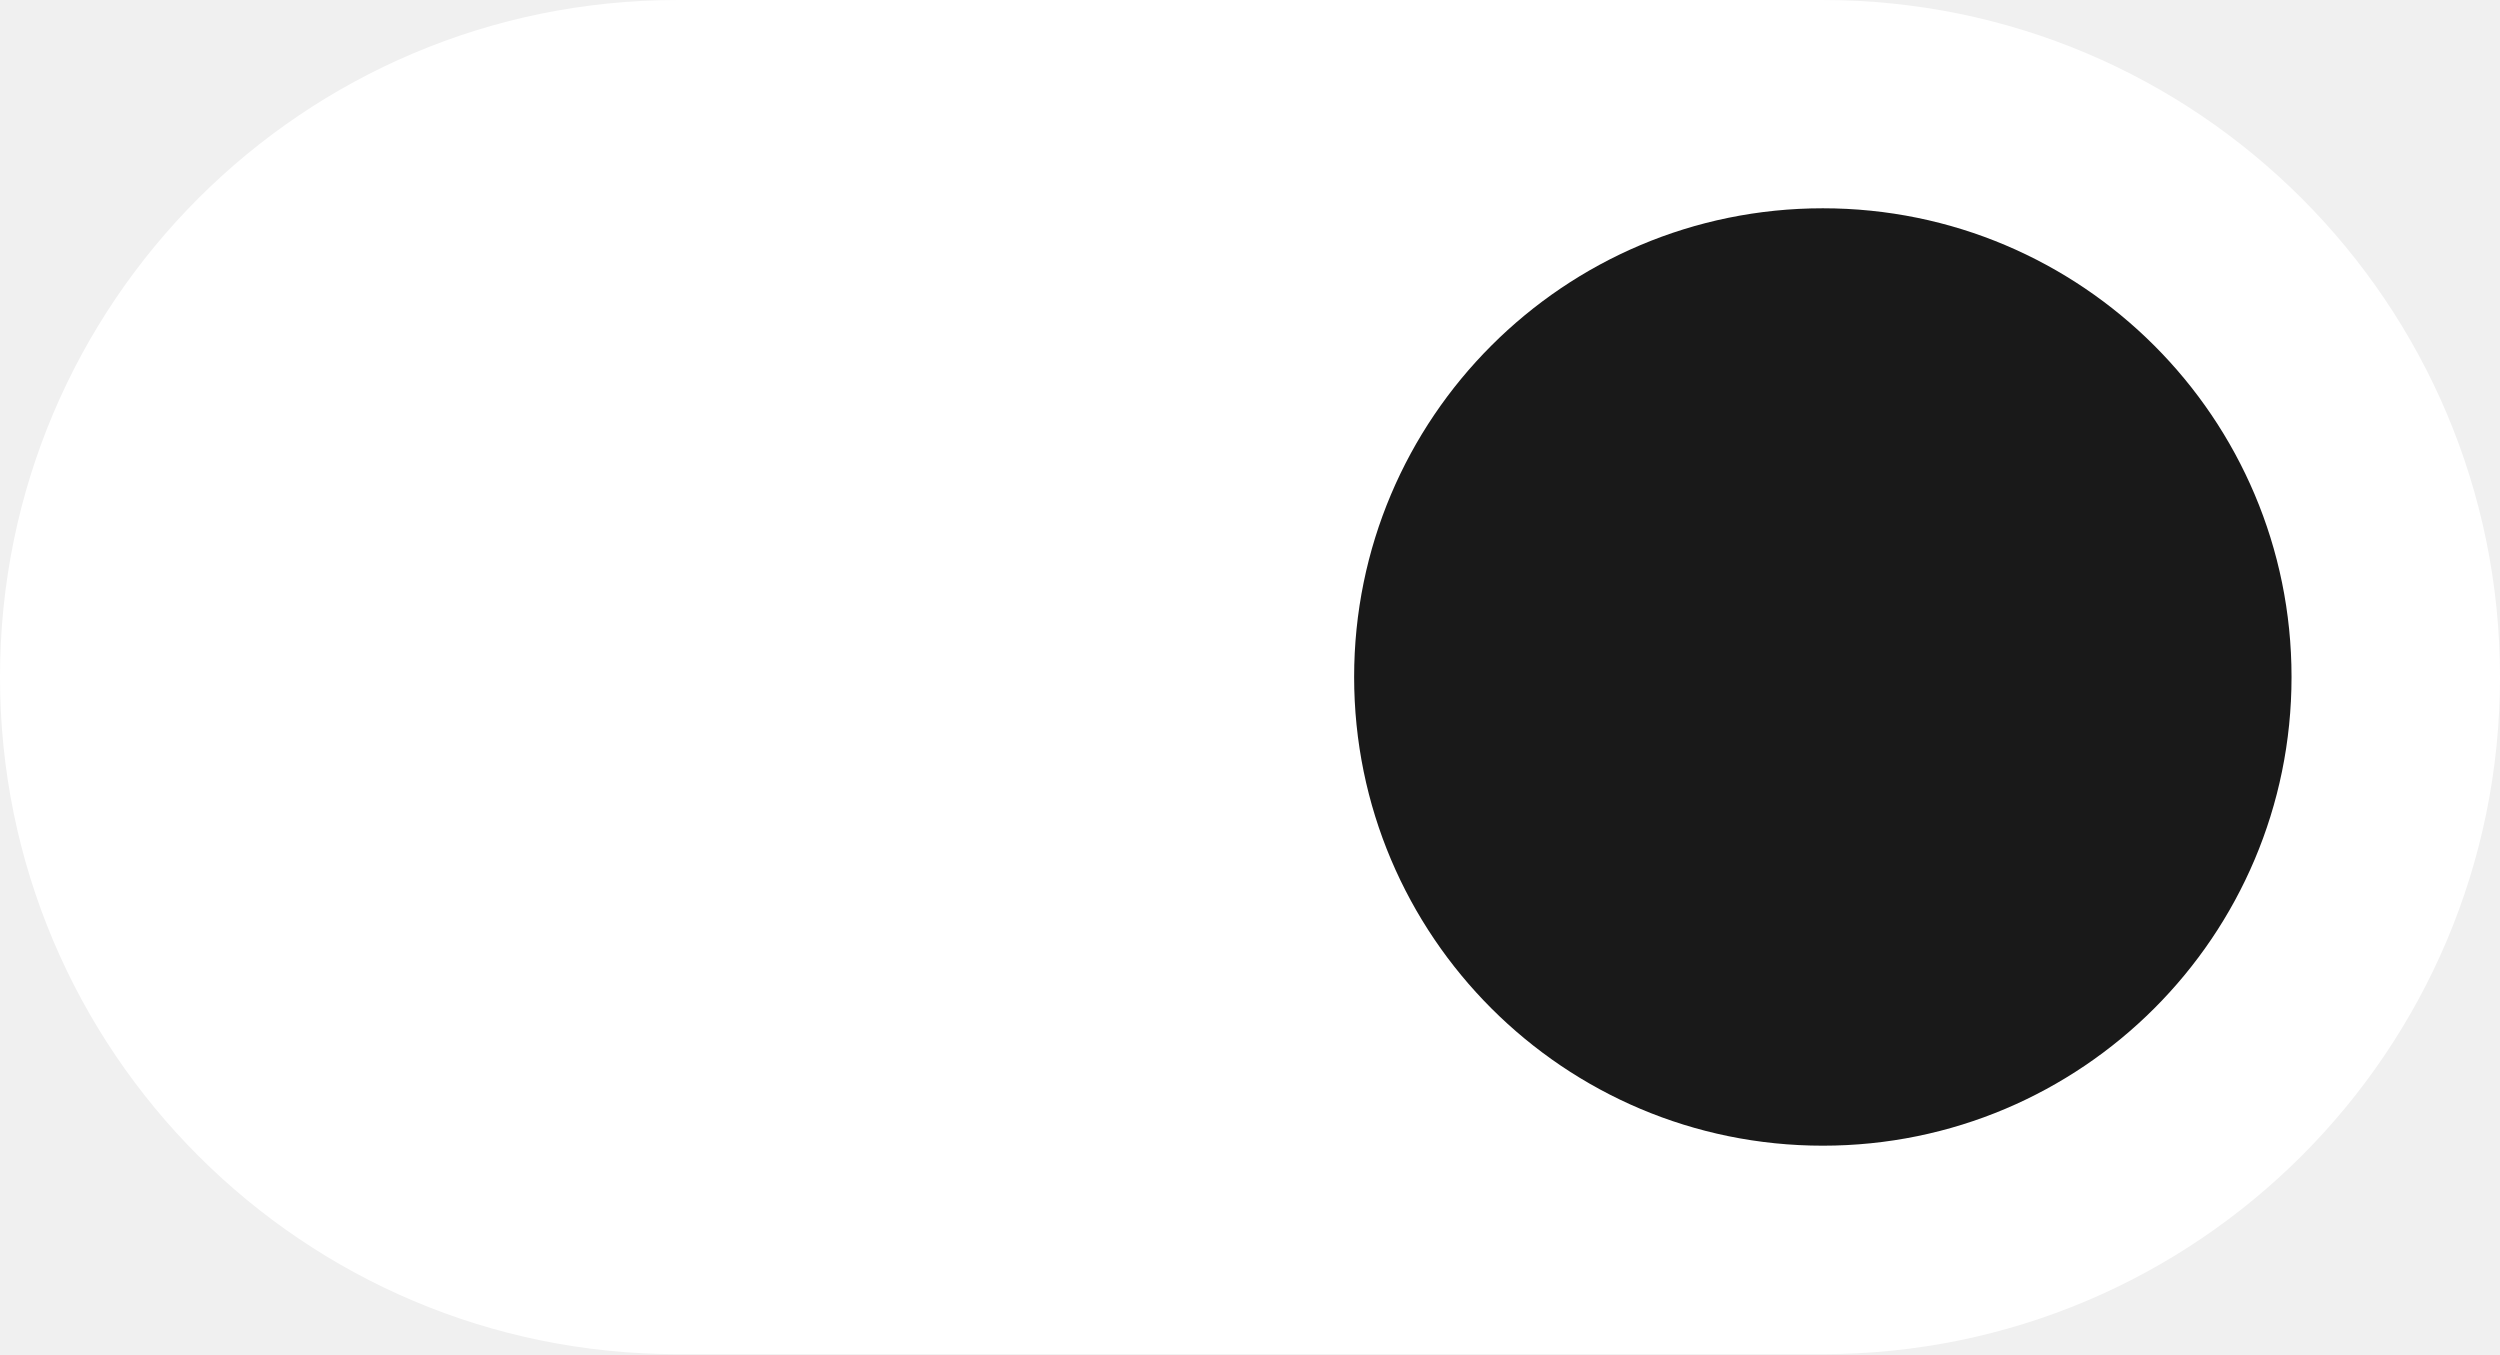
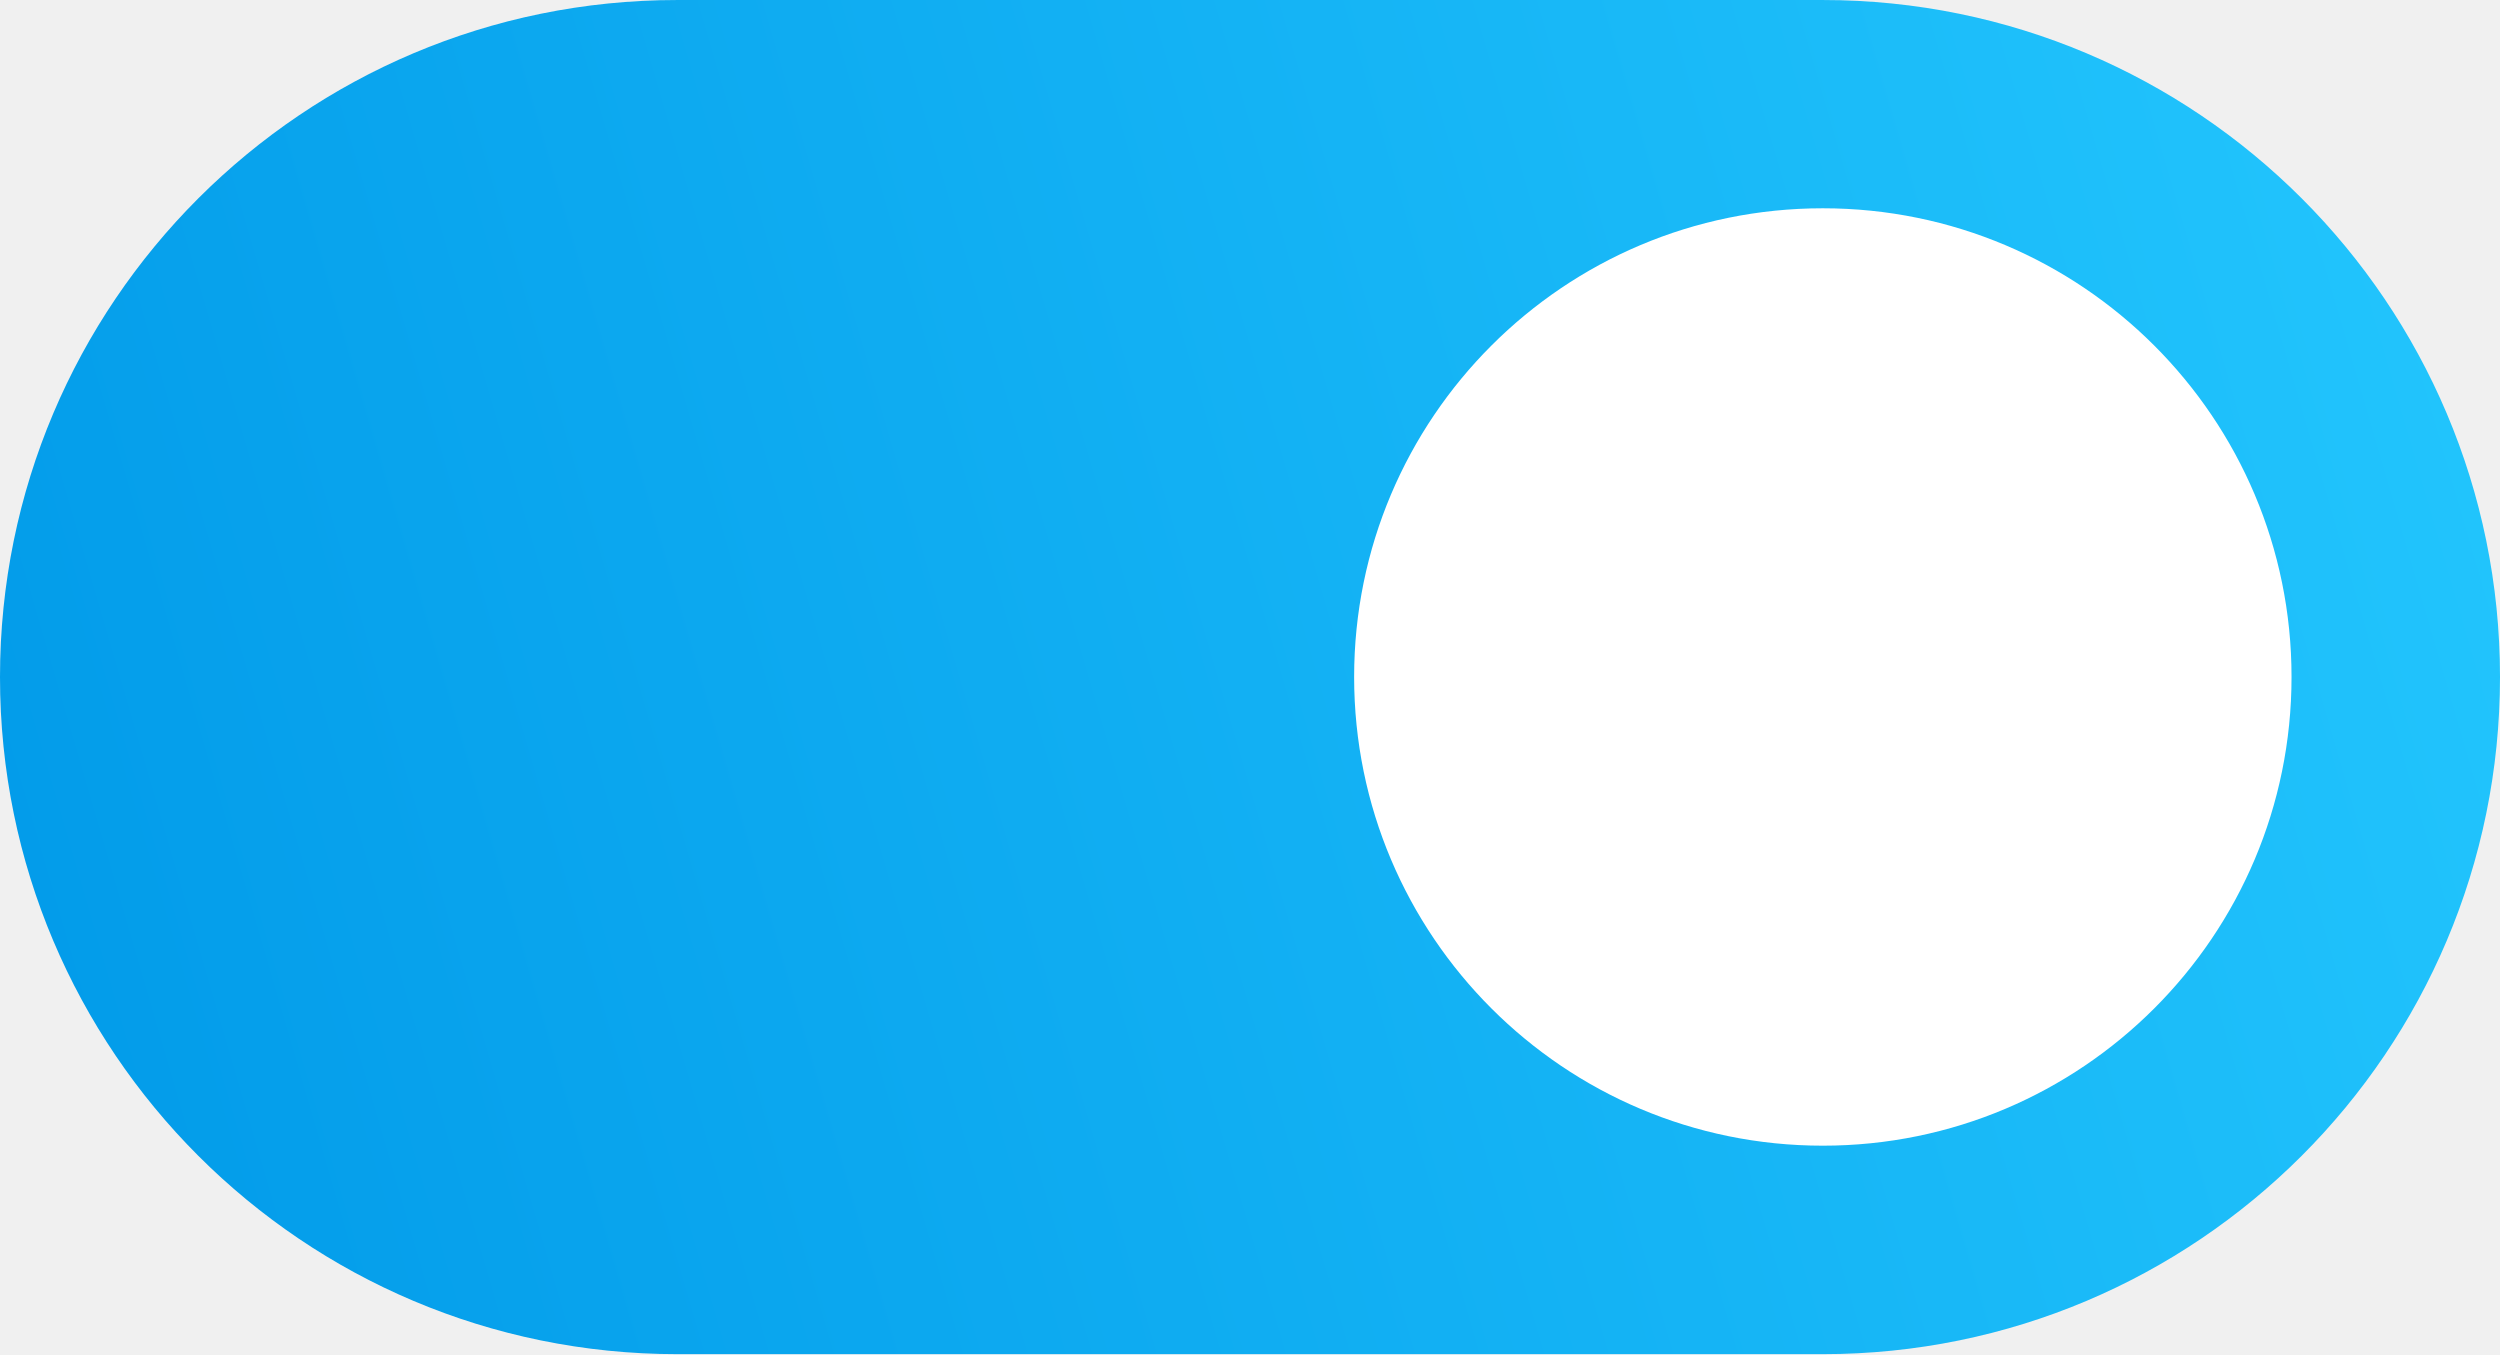
<svg xmlns="http://www.w3.org/2000/svg" viewBox="0 0 12.7 6.879" height="26" width="48">
-   <rect ry="3.44" height="6.879" width="12.7" fill="#ffffff" />
-   <circle r="2.381" cy="3.439" cx="9.26" fill="#191919" />
+   <defs>
+     <linearGradient id="A" x1="12.7" y1="291.708" x2="0" y2="295.412" gradientUnits="userSpaceOnUse">
+       <stop offset="0" stop-color="#22c5fd" />
+       <stop offset="1" stop-color="#029be9" />
+     </linearGradient>
+   </defs>
+   <g transform="translate(0 -290.121)">
+     <rect ry="3.44" y="290.121" height="6.879" width="12.7" fill="url(#A)" />
+     <circle r="2.381" cy="293.56" cx="9.26" fill="#fff" />
+   </g>
</svg>
